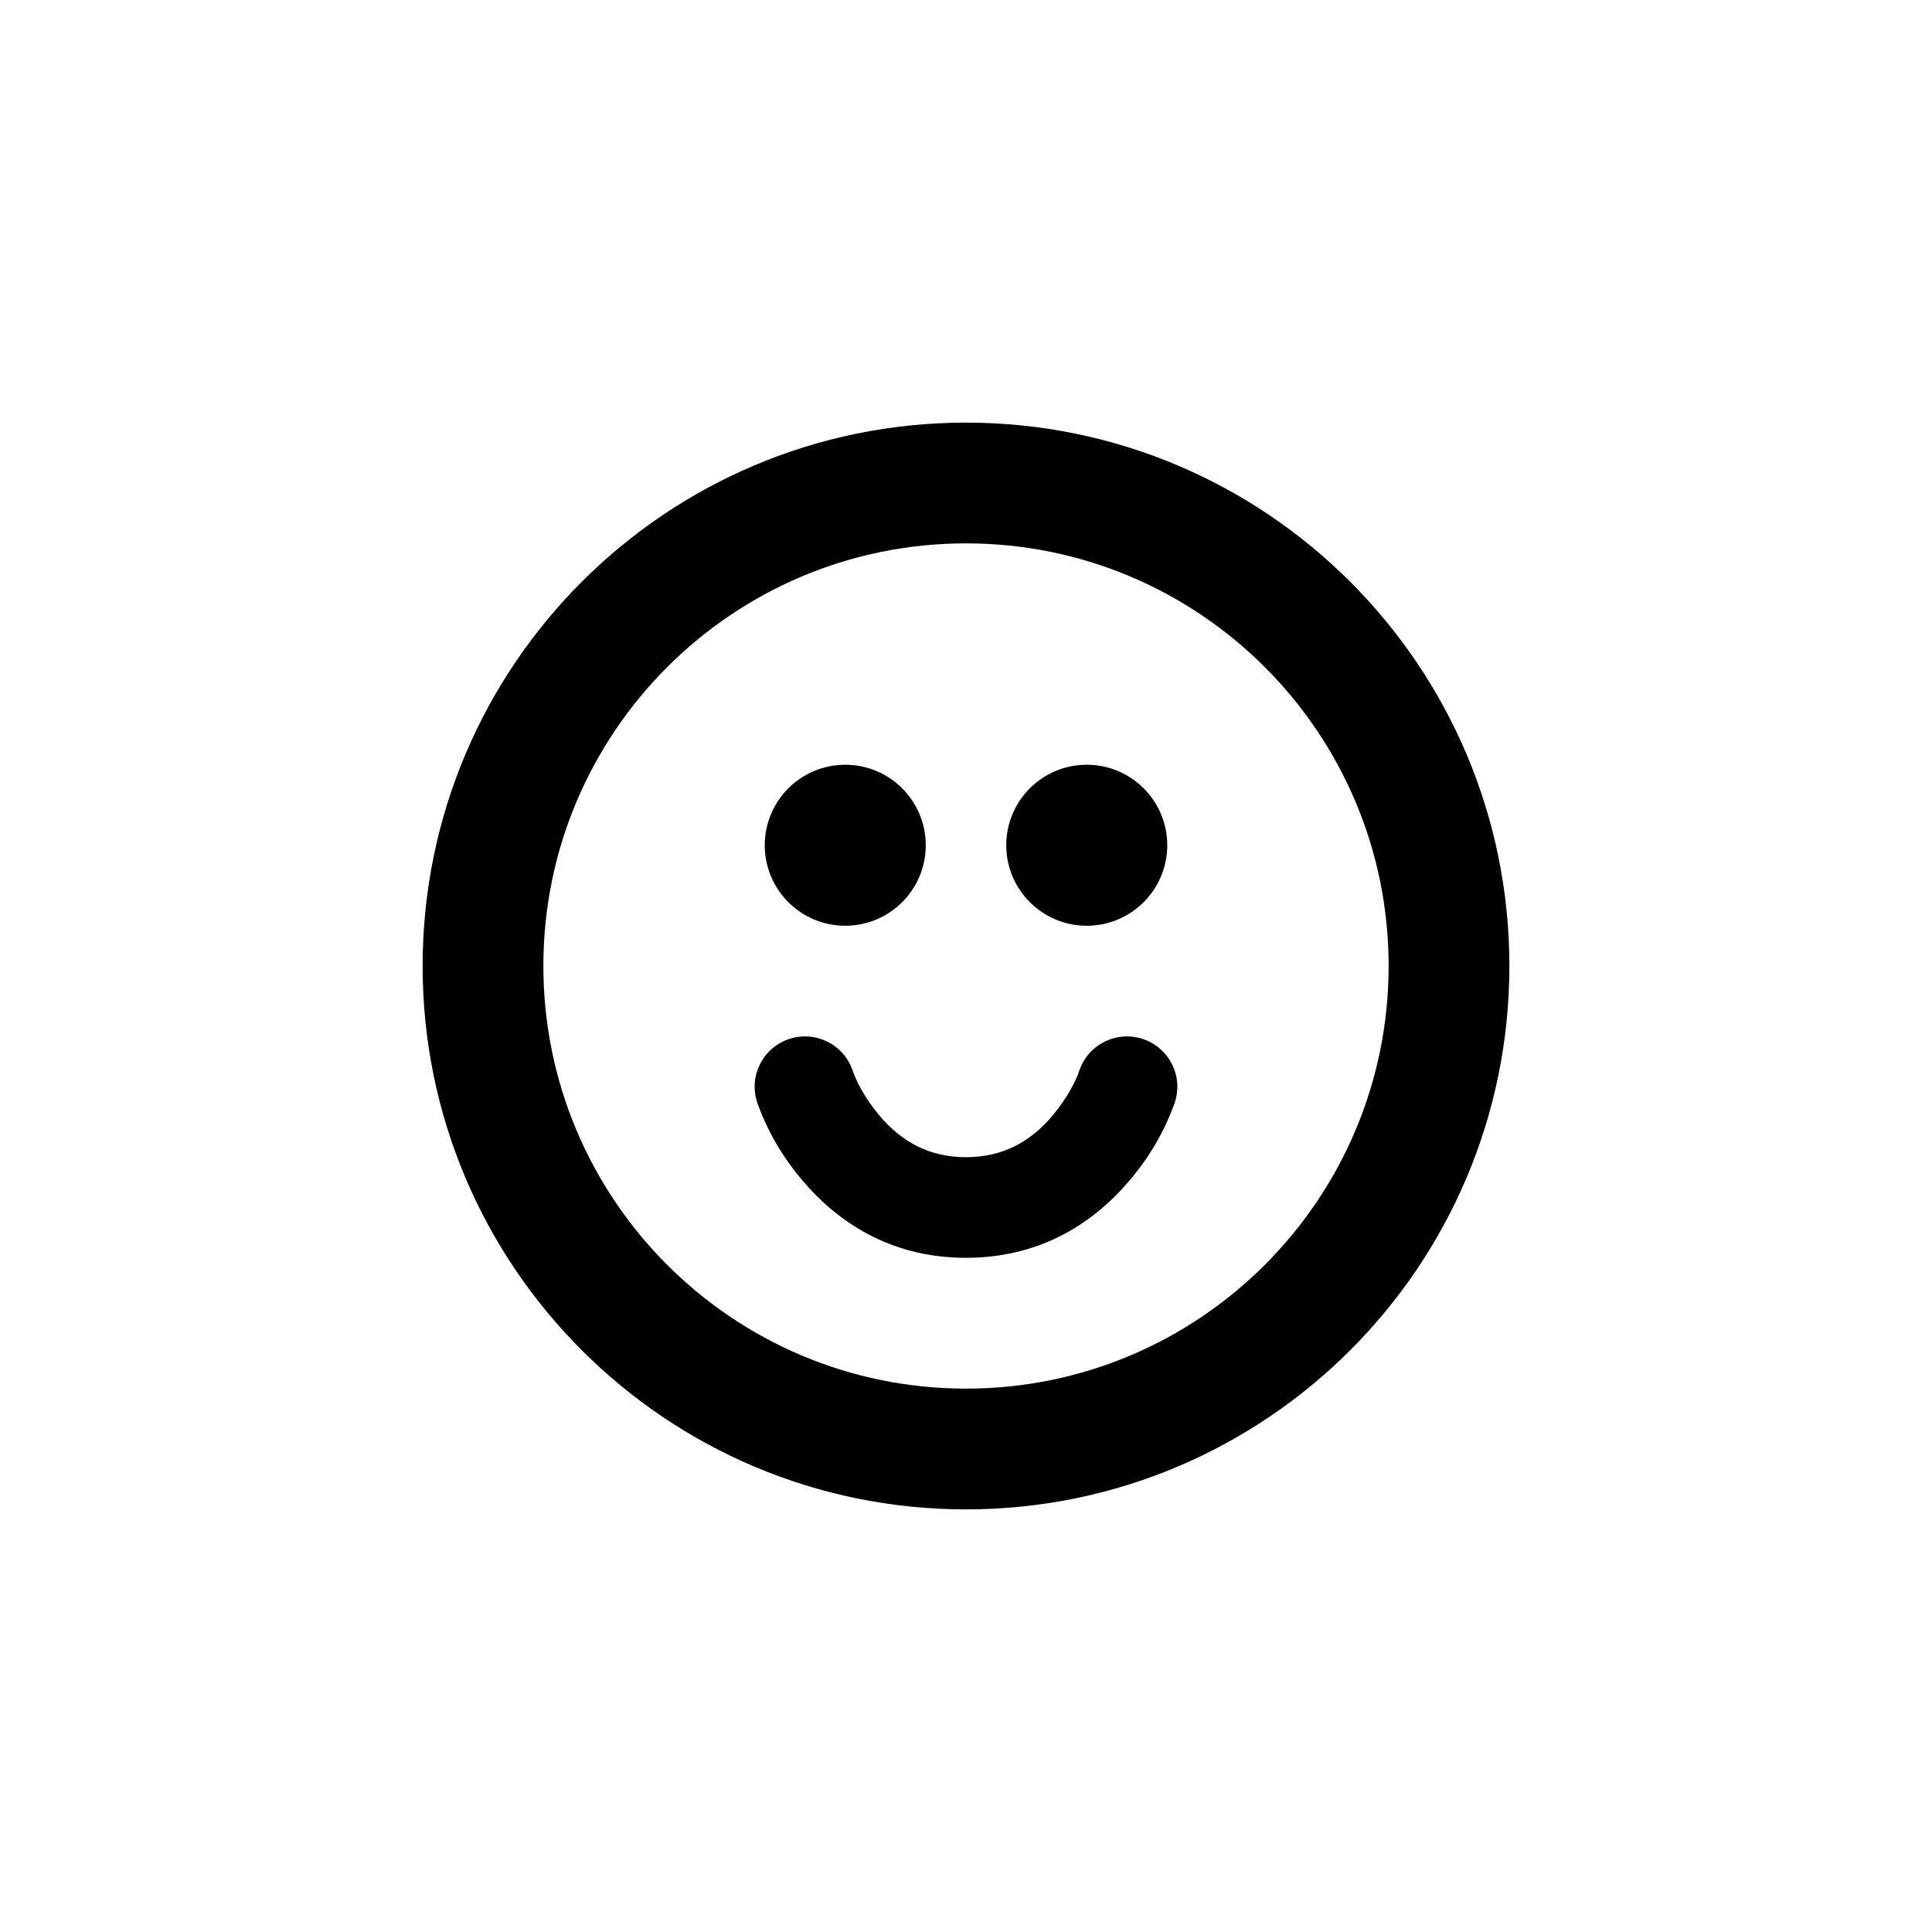
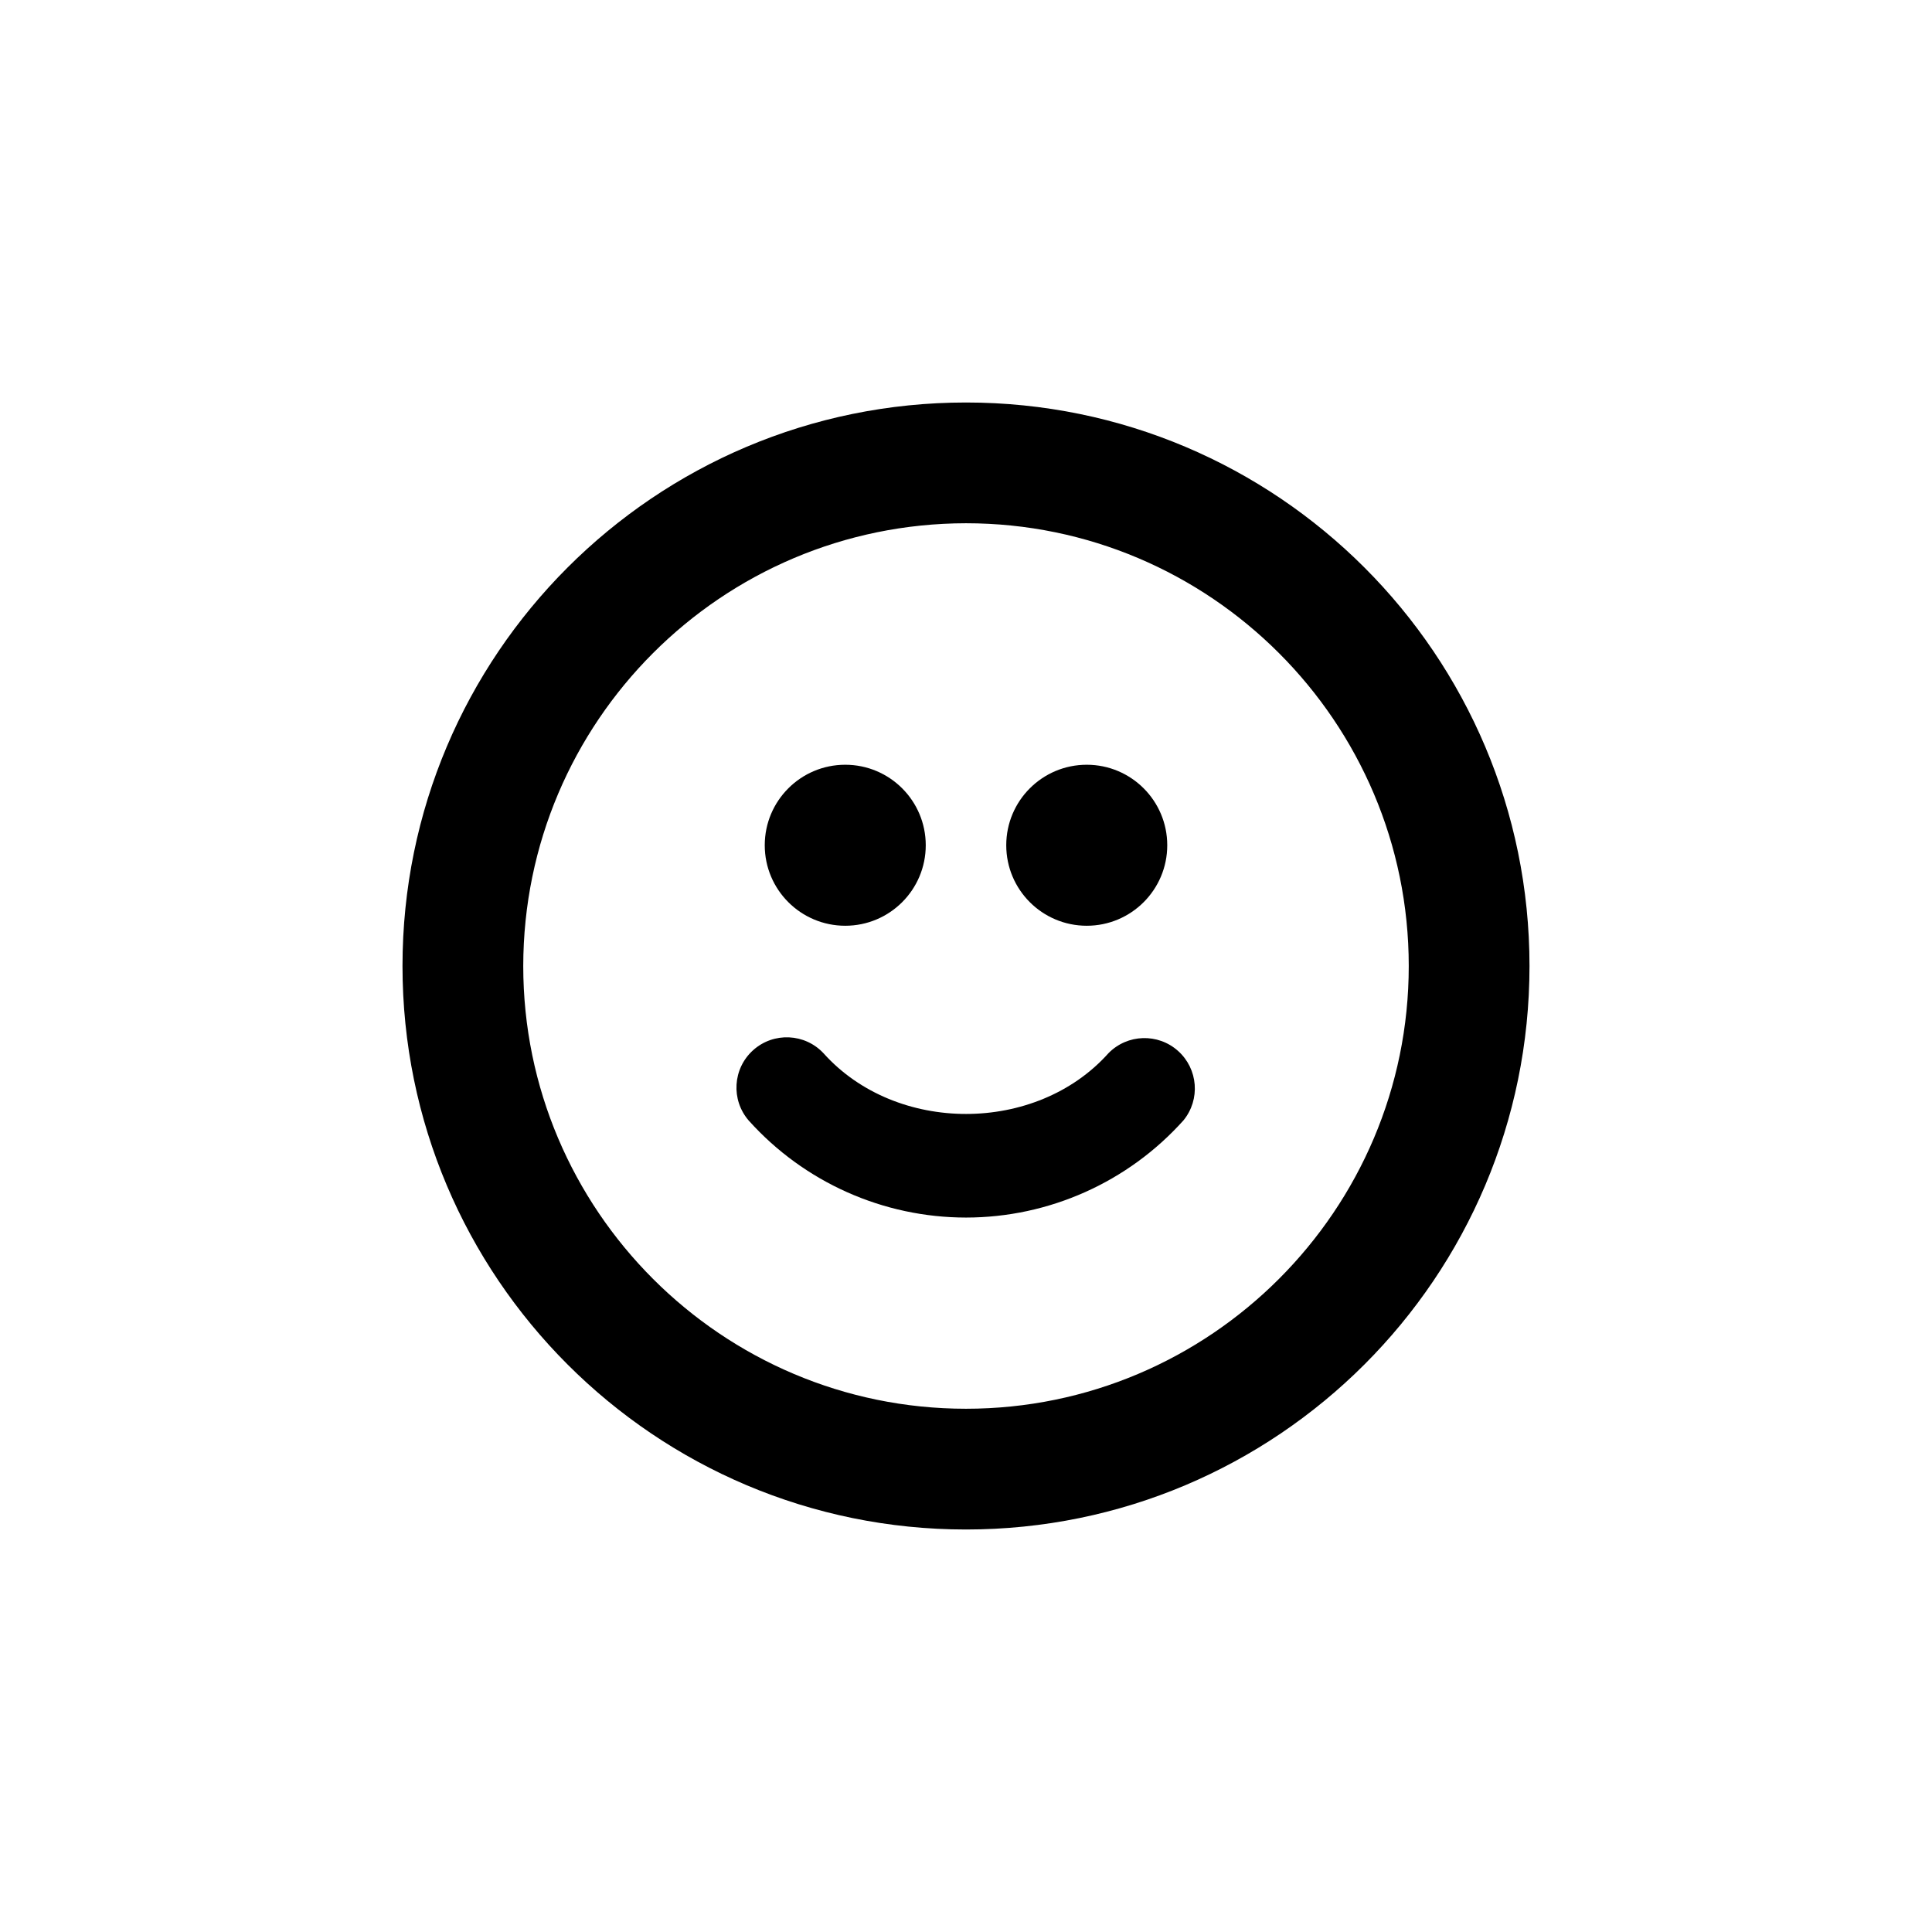
<svg width="24" height="24" viewBox="0 0 24 24">
-   <path d="M12 18.75a6.75 6.75 0 1 1 0-13.5 6.75 6.75 0 0 1 0 13.5zm0-1.5a5.25 5.25 0 1 0 0-10.5 5.25 5.25 0 0 0 0 10.5zm-1.5-5.75a1 1 0 1 1 0-2 1 1 0 0 1 0 2zm3 0a1 1 0 1 1 0-2 1 1 0 0 1 0 2zm-4.093 2.198a.625.625 0 0 1 1.186-.396c.04.12.147.335.325.548.28.335.627.525 1.082.525.455 0 .803-.19 1.082-.525.178-.213.285-.428.325-.548a.625.625 0 0 1 1.186.396 3.046 3.046 0 0 1-.55.952c-.502.602-1.186.975-2.043.975-.857 0-1.54-.373-2.043-.975a3.046 3.046 0 0 1-.55-.952z" fill="currentColor" />
+   <path d="M12 5a7 7 0 1 1 0 14 7 7 0 0 1 0-14zm0 12.5c3.033 0 5.5-2.467 5.5-5.5S15.033 6.5 12 6.5A5.506 5.506 0 0 0 6.5 12c0 3.033 2.467 5.5 5.5 5.5zm-1.5-6a1 1 0 1 1 0-2 1 1 0 0 1 0 2zm3 0a1 1 0 1 1 0-2 1 1 0 0 1 0 2zm.27 1.583a.626.626 0 0 1 .932.834A3.63 3.63 0 0 1 12 15.125a3.63 3.63 0 0 1-2.698-1.204.625.625 0 0 1 .93-.835c.901 1.003 2.639 1.003 3.538-.003z" fill="currentColor" fill-rule="evenodd" />
</svg>
